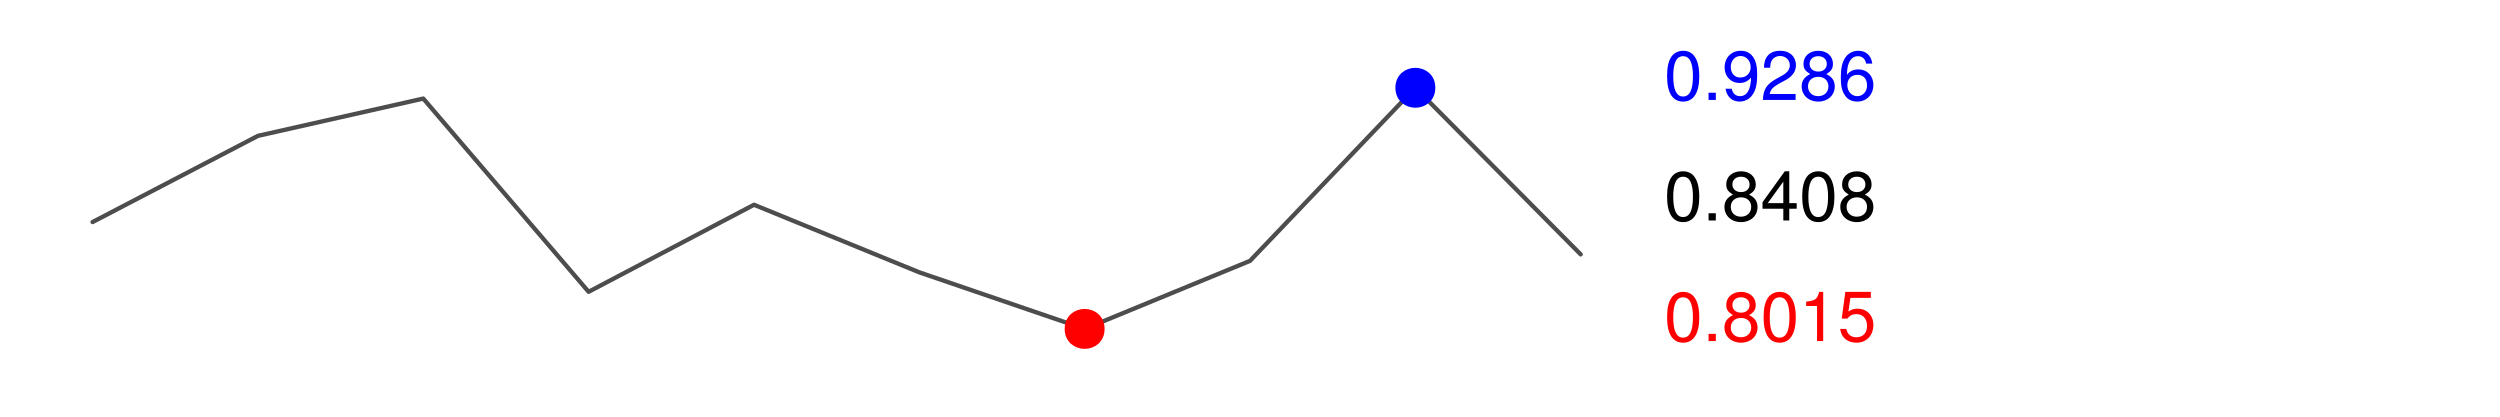
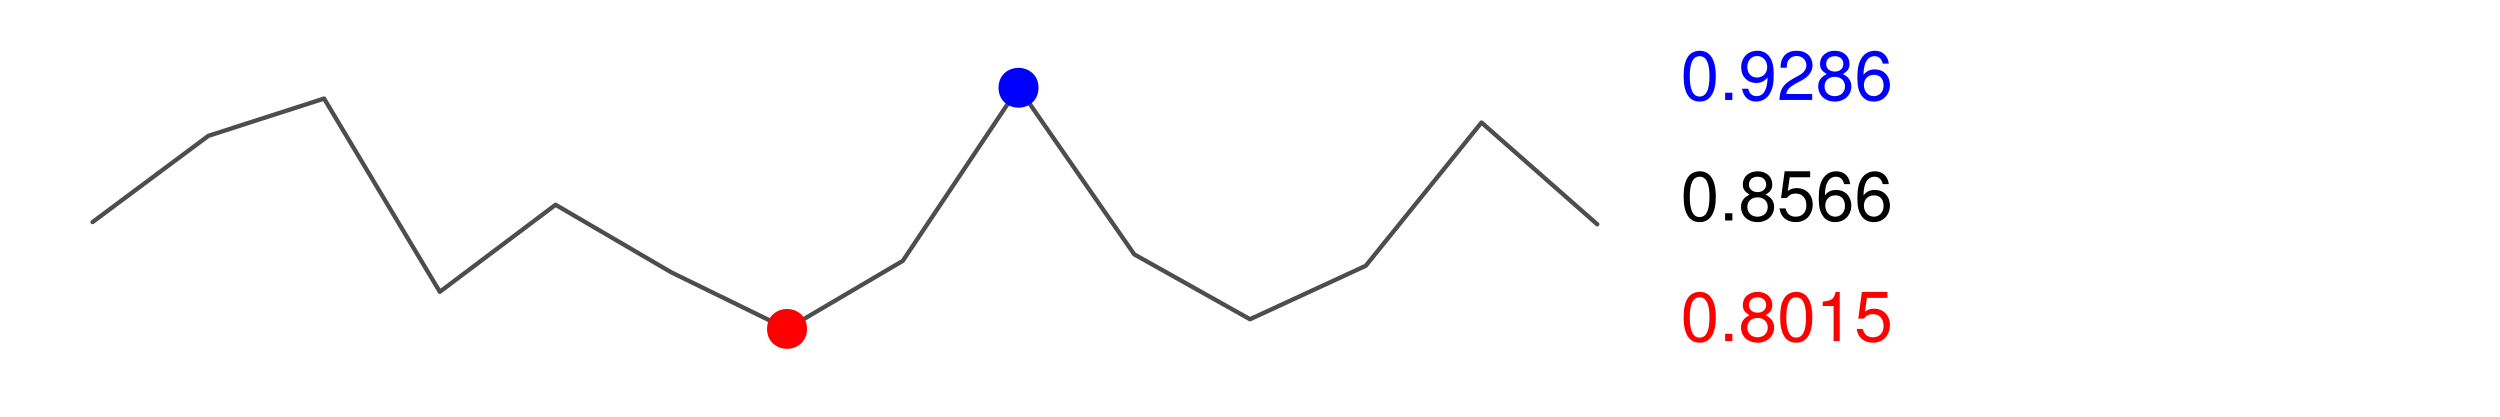
<svg xmlns="http://www.w3.org/2000/svg" xmlns:xlink="http://www.w3.org/1999/xlink" width="216pt" height="36pt" viewBox="0 0 216 36" version="1.1">
  <defs>
    <g>
      <symbol overflow="visible" id="glyph0-0">
        <path style="stroke:none;" d="" />
      </symbol>
      <symbol overflow="visible" id="glyph0-1">
        <path style="stroke:none;" d="M 1.656 -4.25 C 1.25 -4.25 0.891 -4.078 0.672 -3.781 C 0.391 -3.406 0.266 -2.844 0.266 -2.062 C 0.266 -0.625 0.734 0.141 1.656 0.141 C 2.547 0.141 3.047 -0.625 3.047 -2.016 C 3.047 -2.844 2.906 -3.406 2.625 -3.781 C 2.406 -4.094 2.047 -4.25 1.656 -4.25 Z M 1.656 -3.781 C 2.219 -3.781 2.5 -3.203 2.5 -2.062 C 2.5 -0.859 2.219 -0.297 1.641 -0.297 C 1.078 -0.297 0.797 -0.891 0.797 -2.047 C 0.797 -3.219 1.078 -3.781 1.656 -3.781 Z M 1.656 -3.781 " />
      </symbol>
      <symbol overflow="visible" id="glyph0-2">
        <path style="stroke:none;" d="M 1.141 -0.625 L 0.516 -0.625 L 0.516 0 L 1.141 0 L 1.141 -0.625 Z M 1.141 -0.625 " />
      </symbol>
      <symbol overflow="visible" id="glyph0-3">
        <path style="stroke:none;" d="M 2.344 -2.234 C 2.781 -2.5 2.922 -2.719 2.922 -3.125 C 2.922 -3.781 2.406 -4.25 1.656 -4.25 C 0.906 -4.25 0.375 -3.781 0.375 -3.125 C 0.375 -2.719 0.516 -2.516 0.953 -2.234 C 0.469 -2 0.219 -1.656 0.219 -1.188 C 0.219 -0.406 0.812 0.141 1.656 0.141 C 2.484 0.141 3.078 -0.406 3.078 -1.172 C 3.078 -1.656 2.844 -2 2.344 -2.234 Z M 1.656 -3.781 C 2.094 -3.781 2.391 -3.516 2.391 -3.109 C 2.391 -2.719 2.094 -2.453 1.656 -2.453 C 1.203 -2.453 0.906 -2.719 0.906 -3.109 C 0.906 -3.516 1.203 -3.781 1.656 -3.781 Z M 1.656 -2 C 2.172 -2 2.531 -1.672 2.531 -1.172 C 2.531 -0.672 2.172 -0.328 1.641 -0.328 C 1.125 -0.328 0.766 -0.672 0.766 -1.172 C 0.766 -1.672 1.125 -2 1.656 -2 Z M 1.656 -2 " />
      </symbol>
      <symbol overflow="visible" id="glyph0-4">
        <path style="stroke:none;" d="M 1.547 -3.031 L 1.547 0 L 2.078 0 L 2.078 -4.25 L 1.734 -4.25 C 1.547 -3.594 1.422 -3.516 0.609 -3.406 L 0.609 -3.031 L 1.547 -3.031 Z M 1.547 -3.031 " />
      </symbol>
      <symbol overflow="visible" id="glyph0-5">
        <path style="stroke:none;" d="M 2.859 -4.25 L 0.656 -4.25 L 0.344 -1.938 L 0.828 -1.938 C 1.078 -2.234 1.281 -2.328 1.609 -2.328 C 2.172 -2.328 2.531 -1.938 2.531 -1.312 C 2.531 -0.703 2.188 -0.328 1.609 -0.328 C 1.141 -0.328 0.859 -0.562 0.734 -1.047 L 0.203 -1.047 C 0.281 -0.703 0.344 -0.531 0.469 -0.375 C 0.703 -0.047 1.141 0.141 1.625 0.141 C 2.484 0.141 3.078 -0.484 3.078 -1.391 C 3.078 -2.219 2.516 -2.797 1.703 -2.797 C 1.406 -2.797 1.156 -2.719 0.922 -2.547 L 1.094 -3.734 L 2.859 -3.734 L 2.859 -4.25 Z M 2.859 -4.25 " />
      </symbol>
      <symbol overflow="visible" id="glyph0-6">
        <path style="stroke:none;" d="M 0.312 -0.969 C 0.422 -0.281 0.875 0.141 1.531 0.141 C 1.984 0.141 2.422 -0.094 2.656 -0.469 C 2.938 -0.875 3.047 -1.406 3.047 -2.172 C 3.047 -2.891 2.953 -3.344 2.688 -3.719 C 2.453 -4.062 2.094 -4.25 1.625 -4.25 C 0.812 -4.25 0.234 -3.656 0.234 -2.812 C 0.234 -2.031 0.766 -1.469 1.531 -1.469 C 1.938 -1.469 2.234 -1.609 2.516 -1.938 C 2.5 -0.906 2.172 -0.328 1.562 -0.328 C 1.188 -0.328 0.938 -0.562 0.844 -0.969 L 0.312 -0.969 Z M 1.609 -3.797 C 2.109 -3.797 2.484 -3.391 2.484 -2.828 C 2.484 -2.312 2.109 -1.938 1.594 -1.938 C 1.094 -1.938 0.766 -2.297 0.766 -2.859 C 0.766 -3.406 1.125 -3.797 1.609 -3.797 Z M 1.609 -3.797 " />
      </symbol>
      <symbol overflow="visible" id="glyph0-7">
        <path style="stroke:none;" d="M 3.031 -0.516 L 0.797 -0.516 C 0.859 -0.875 1.047 -1.094 1.562 -1.391 L 2.172 -1.719 C 2.766 -2.047 3.062 -2.484 3.062 -3 C 3.062 -3.359 2.922 -3.688 2.672 -3.922 C 2.422 -4.141 2.109 -4.25 1.703 -4.25 C 1.156 -4.25 0.766 -4.062 0.531 -3.703 C 0.375 -3.469 0.312 -3.203 0.297 -2.781 L 0.828 -2.781 C 0.844 -3.062 0.875 -3.234 0.953 -3.375 C 1.094 -3.641 1.375 -3.797 1.688 -3.797 C 2.172 -3.797 2.531 -3.453 2.531 -3 C 2.531 -2.656 2.328 -2.375 1.953 -2.156 L 1.391 -1.844 C 0.516 -1.344 0.25 -0.938 0.203 0 L 3.031 0 L 3.031 -0.516 Z M 3.031 -0.516 " />
      </symbol>
      <symbol overflow="visible" id="glyph0-8">
        <path style="stroke:none;" d="M 2.984 -3.141 C 2.891 -3.844 2.438 -4.25 1.781 -4.25 C 1.312 -4.25 0.891 -4.031 0.641 -3.641 C 0.375 -3.234 0.266 -2.719 0.266 -1.938 C 0.266 -1.219 0.359 -0.766 0.625 -0.391 C 0.844 -0.047 1.219 0.141 1.688 0.141 C 2.5 0.141 3.078 -0.469 3.078 -1.297 C 3.078 -2.094 2.531 -2.641 1.781 -2.641 C 1.359 -2.641 1.031 -2.484 0.797 -2.172 C 0.797 -3.203 1.141 -3.781 1.75 -3.781 C 2.125 -3.781 2.375 -3.547 2.453 -3.141 L 2.984 -3.141 Z M 1.703 -2.172 C 2.219 -2.172 2.531 -1.828 2.531 -1.25 C 2.531 -0.719 2.172 -0.328 1.688 -0.328 C 1.203 -0.328 0.828 -0.734 0.828 -1.281 C 0.828 -1.812 1.188 -2.172 1.703 -2.172 Z M 1.703 -2.172 " />
      </symbol>
-       <symbol overflow="visible" id="glyph0-9">
-         <path style="stroke:none;" d="M 1.969 -1.016 L 1.969 0 L 2.484 0 L 2.484 -1.016 L 3.125 -1.016 L 3.125 -1.5 L 2.484 -1.5 L 2.484 -4.25 L 2.094 -4.25 L 0.172 -1.578 L 0.172 -1.016 L 1.969 -1.016 Z M 1.969 -1.5 L 0.625 -1.5 L 1.969 -3.359 L 1.969 -1.5 Z M 1.969 -1.5 " />
-       </symbol>
    </g>
    <clipPath id="clip1">
      <path d="M 0 0 L 217 0 L 217 37 L 0 37 Z M 0 0 " />
    </clipPath>
  </defs>
  <g id="surface0">
    <rect x="0" y="0" width="216" height="36" style="fill:rgb(100%,100%,100%);fill-opacity:0;stroke:none;" />
    <g clip-path="url(#clip1)" clip-rule="nonzero">
-       <path style="fill:none;stroke-width:0.375;stroke-linecap:round;stroke-linejoin:round;stroke:rgb(30.196%,30.196%,30.196%);stroke-opacity:1;stroke-miterlimit:10;" d="M 8 19.184 L 8 19.184 L 22.285 11.738 L 36.57 8.516 L 50.855 25.211 L 65.145 17.691 L 79.43 23.531 L 93.715 28.418 L 108 22.539 L 122.285 7.582 L 136.57 21.977 " />
-       <path style="fill-rule:nonzero;fill:rgb(100%,0%,0%);fill-opacity:1;stroke-width:0.75;stroke-linecap:round;stroke-linejoin:round;stroke:rgb(100%,0%,0%);stroke-opacity:1;stroke-miterlimit:10;" d="M 95.062 28.418 C 95.062 30.215 92.363 30.215 92.363 28.418 C 92.363 26.617 95.062 26.617 95.062 28.418 " />
-       <path style="fill-rule:nonzero;fill:rgb(0%,0%,100%);fill-opacity:1;stroke-width:0.75;stroke-linecap:round;stroke-linejoin:round;stroke:rgb(0%,0%,100%);stroke-opacity:1;stroke-miterlimit:10;" d="M 123.637 7.582 C 123.637 9.383 120.938 9.383 120.938 7.582 C 120.938 5.785 123.637 5.785 123.637 7.582 " />
+       <path style="fill:none;stroke-width:0.375;stroke-linecap:round;stroke-linejoin:round;stroke:rgb(30.196%,30.196%,30.196%);stroke-opacity:1;stroke-miterlimit:10;" d="M 8 19.184 L 8 19.184 L 18 11.738 L 28 8.516 L 38 25.211 L 48 17.691 L 58 23.531 L 68 28.418 L 78 22.539 L 88 7.582 L 98 21.977 L 108 27.582 L 118 22.965 L 128 10.586 L 138 19.379 " />
+       <path style="fill-rule:nonzero;fill:rgb(100%,0%,0%);fill-opacity:1;stroke-width:0.75;stroke-linecap:round;stroke-linejoin:round;stroke:rgb(100%,0%,0%);stroke-opacity:1;stroke-miterlimit:10;" d="M 69.352 28.418 C 69.352 30.215 66.648 30.215 66.648 28.418 C 66.648 26.617 69.352 26.617 69.352 28.418 " />
+       <path style="fill-rule:nonzero;fill:rgb(0%,0%,100%);fill-opacity:1;stroke-width:0.75;stroke-linecap:round;stroke-linejoin:round;stroke:rgb(0%,0%,100%);stroke-opacity:1;stroke-miterlimit:10;" d="M 89.352 7.582 C 89.352 9.383 86.648 9.383 86.648 7.582 C 86.648 5.785 89.352 5.785 89.352 7.582 " />
      <g style="fill:rgb(100%,0%,0%);fill-opacity:1;">
-         <use xlink:href="#glyph0-1" x="143.77" y="29.468" />
-         <use xlink:href="#glyph0-2" x="147.105" y="29.468" />
-         <use xlink:href="#glyph0-3" x="148.773" y="29.468" />
-         <use xlink:href="#glyph0-1" x="152.109" y="29.468" />
-         <use xlink:href="#glyph0-4" x="155.445" y="29.468" />
-         <use xlink:href="#glyph0-5" x="158.781" y="29.468" />
+         <use xlink:href="#glyph0-1" x="145.199" y="29.468" />
+         <use xlink:href="#glyph0-2" x="148.535" y="29.468" />
+         <use xlink:href="#glyph0-3" x="150.203" y="29.468" />
+         <use xlink:href="#glyph0-1" x="153.539" y="29.468" />
+         <use xlink:href="#glyph0-4" x="156.875" y="29.468" />
+         <use xlink:href="#glyph0-5" x="160.211" y="29.468" />
      </g>
      <g style="fill:rgb(0%,0%,100%);fill-opacity:1;">
-         <use xlink:href="#glyph0-1" x="143.77" y="8.636" />
-         <use xlink:href="#glyph0-2" x="147.105" y="8.636" />
-         <use xlink:href="#glyph0-6" x="148.773" y="8.636" />
-         <use xlink:href="#glyph0-7" x="152.109" y="8.636" />
-         <use xlink:href="#glyph0-3" x="155.445" y="8.636" />
-         <use xlink:href="#glyph0-8" x="158.781" y="8.636" />
+         <use xlink:href="#glyph0-1" x="145.199" y="8.636" />
+         <use xlink:href="#glyph0-2" x="148.535" y="8.636" />
+         <use xlink:href="#glyph0-6" x="150.203" y="8.636" />
+         <use xlink:href="#glyph0-7" x="153.539" y="8.636" />
+         <use xlink:href="#glyph0-3" x="156.875" y="8.636" />
+         <use xlink:href="#glyph0-8" x="160.211" y="8.636" />
      </g>
      <g style="fill:rgb(0%,0%,0%);fill-opacity:1;">
-         <use xlink:href="#glyph0-1" x="143.77" y="19.05" />
-         <use xlink:href="#glyph0-2" x="147.105" y="19.05" />
-         <use xlink:href="#glyph0-3" x="148.773" y="19.05" />
-         <use xlink:href="#glyph0-9" x="152.109" y="19.05" />
-         <use xlink:href="#glyph0-1" x="155.445" y="19.05" />
-         <use xlink:href="#glyph0-3" x="158.781" y="19.05" />
+         <use xlink:href="#glyph0-1" x="145.199" y="19.05" />
+         <use xlink:href="#glyph0-2" x="148.535" y="19.05" />
+         <use xlink:href="#glyph0-3" x="150.203" y="19.05" />
+         <use xlink:href="#glyph0-5" x="153.539" y="19.05" />
+         <use xlink:href="#glyph0-8" x="156.875" y="19.05" />
+         <use xlink:href="#glyph0-8" x="160.211" y="19.05" />
      </g>
    </g>
  </g>
</svg>
